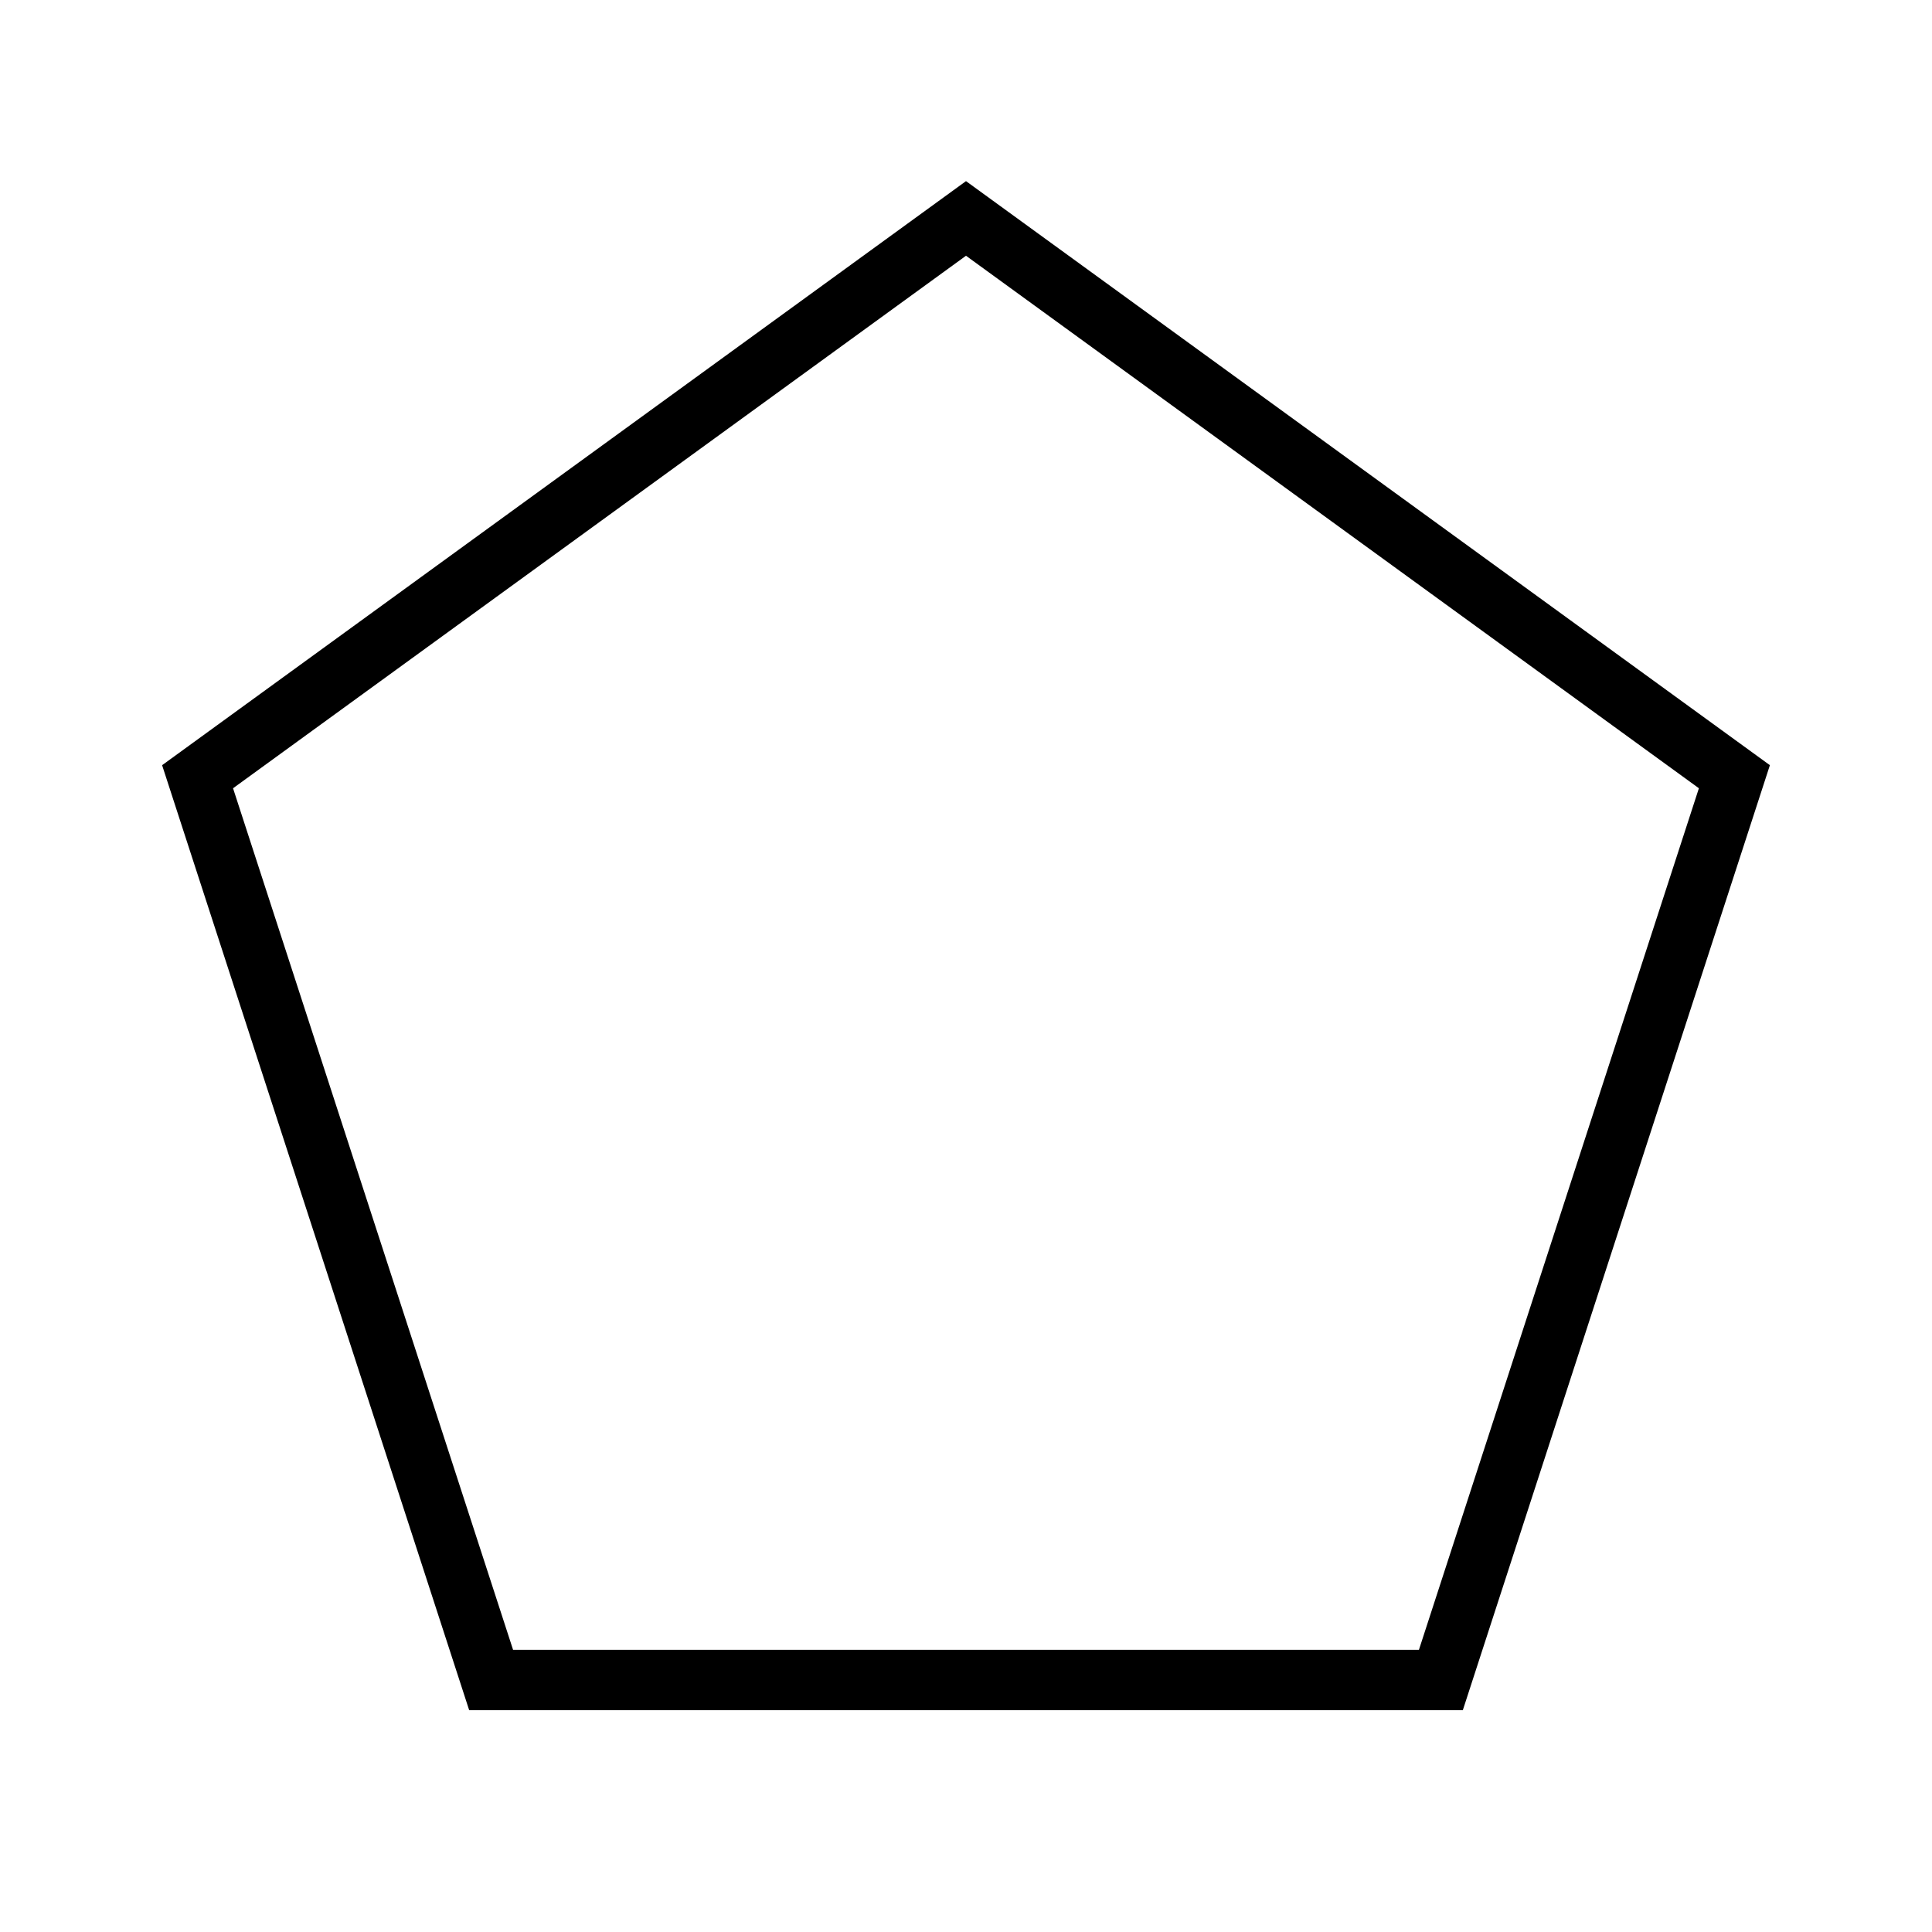
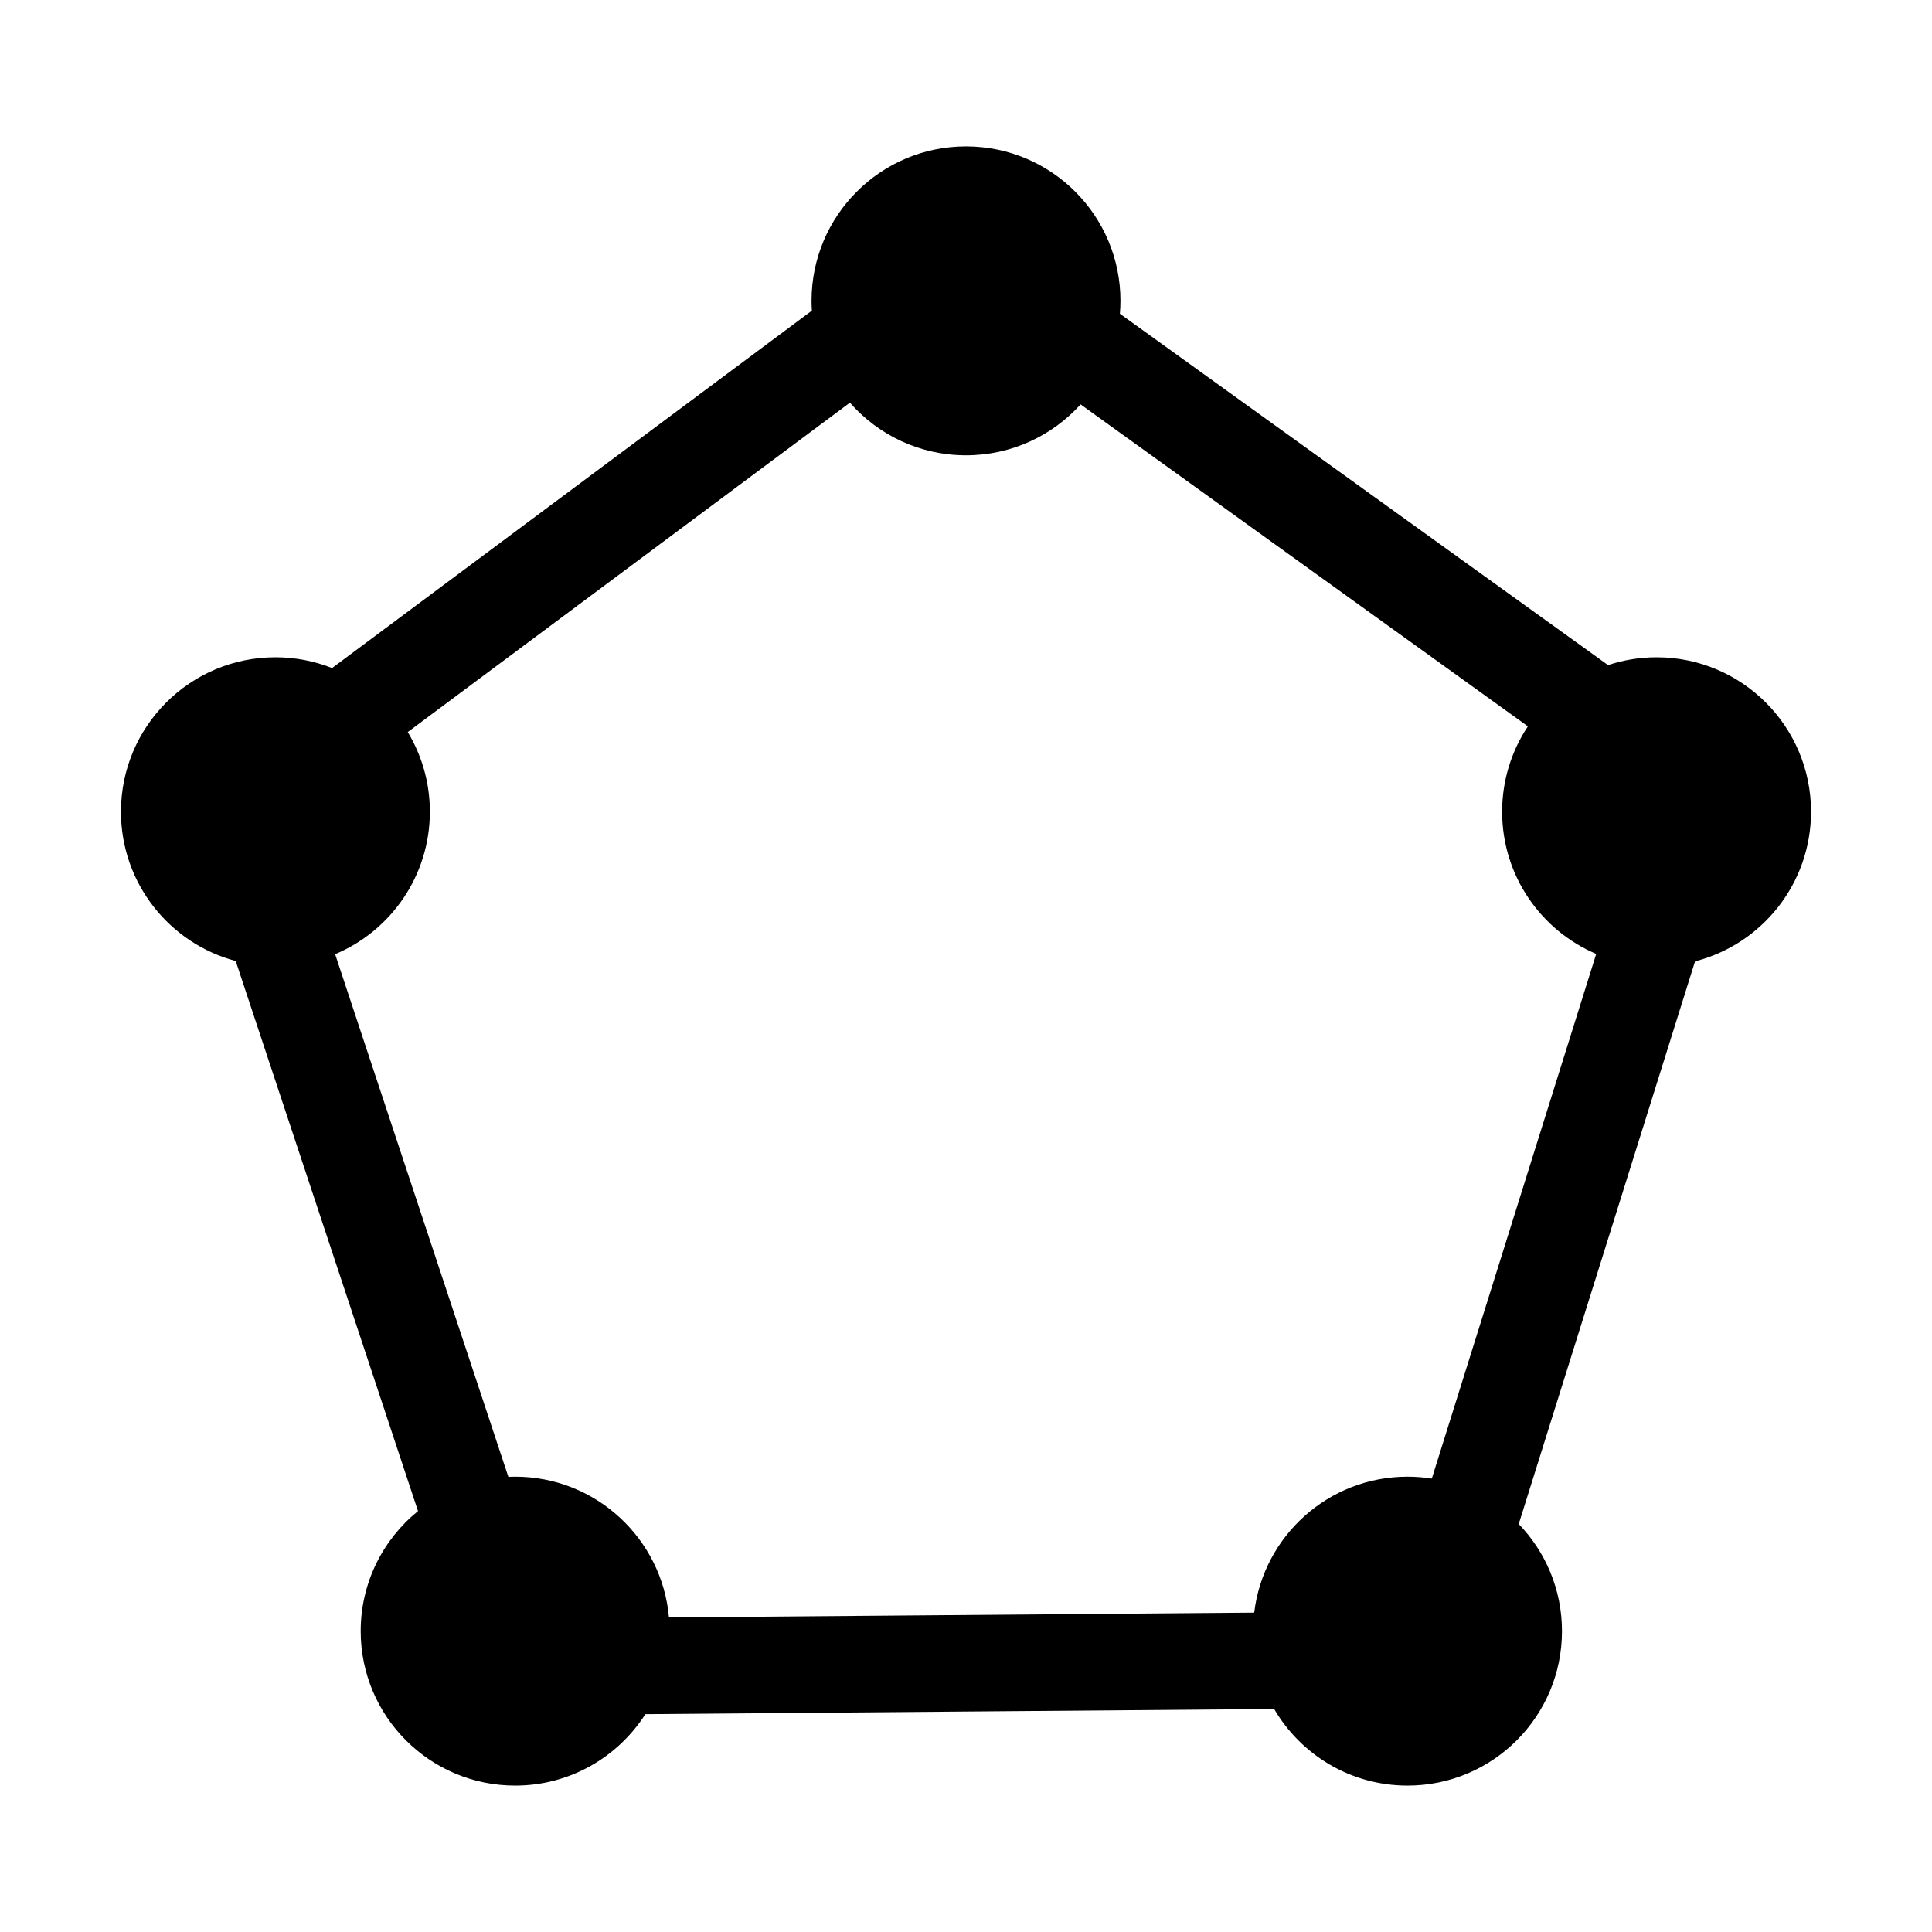
- <svg xmlns="http://www.w3.org/2000/svg" t="1662094259544" class="icon" viewBox="0 0 1024 1024" version="1.1" p-id="5638" width="16" height="16">
-   <path d="M512 96l426.08 309.568-162.752 500.864H248.672L85.92 405.568 512 96z m0 39.552l-388.48 282.24 148.416 456.64h480.128l148.384-456.64L512 135.552z" p-id="5639" />
+ <svg xmlns="http://www.w3.org/2000/svg" t="1662189673053" class="icon" viewBox="0 0 1024 1024" version="1.1" p-id="4100" width="16" height="16">
+   <path d="M959.886 430.237c0-45.213-36.652-81.864-81.864-81.864a81.731 81.731 0 0 0-25.726 4.148L593.559 166.285c0.186-2.252 0.305-4.523 0.305-6.823 0-45.213-36.652-81.863-81.863-81.863-45.214 0-81.866 36.651-81.866 81.863 0 1.742 0.073 3.465 0.18 5.179L176.008 354.082a81.603 81.603 0 0 0-30.032-5.711c-45.214 0-81.864 36.653-81.864 81.864 0 37.935 25.806 69.831 60.818 79.12l96.628 291.548c-18.526 15.008-30.379 37.931-30.379 63.632 0 45.213 36.651 81.864 81.864 81.864 29.008 0 54.472-15.101 69.013-37.856l333.273-2.728c14.206 24.271 40.532 40.584 70.685 40.584 45.213 0 81.864-36.652 81.864-81.864 0-22.056-8.738-42.06-22.921-56.779l93.446-298.216c35.352-9.059 61.482-41.13 61.482-79.304z m-782.25 75.512c29.49-12.38 50.204-41.525 50.204-75.512 0-15.451-4.286-29.899-11.725-42.23l234.355-174.579c15.004 17.092 36.999 27.897 61.53 27.897 24.097 0 45.758-10.415 60.738-26.986l237.07 170.639c-8.619 12.965-13.652 28.522-13.652 45.257 0 33.856 20.554 62.909 49.863 75.37l-87.138 278.081a82.55 82.55 0 0 0-12.866-1.014c-41.893 0-76.414 31.476-81.26 72.063l-310.186 2.539c-3.678-41.807-38.763-74.602-81.526-74.602-1.206 0-2.403 0.039-3.597 0.091l-91.812-277.015z" p-id="4101" />
</svg>
